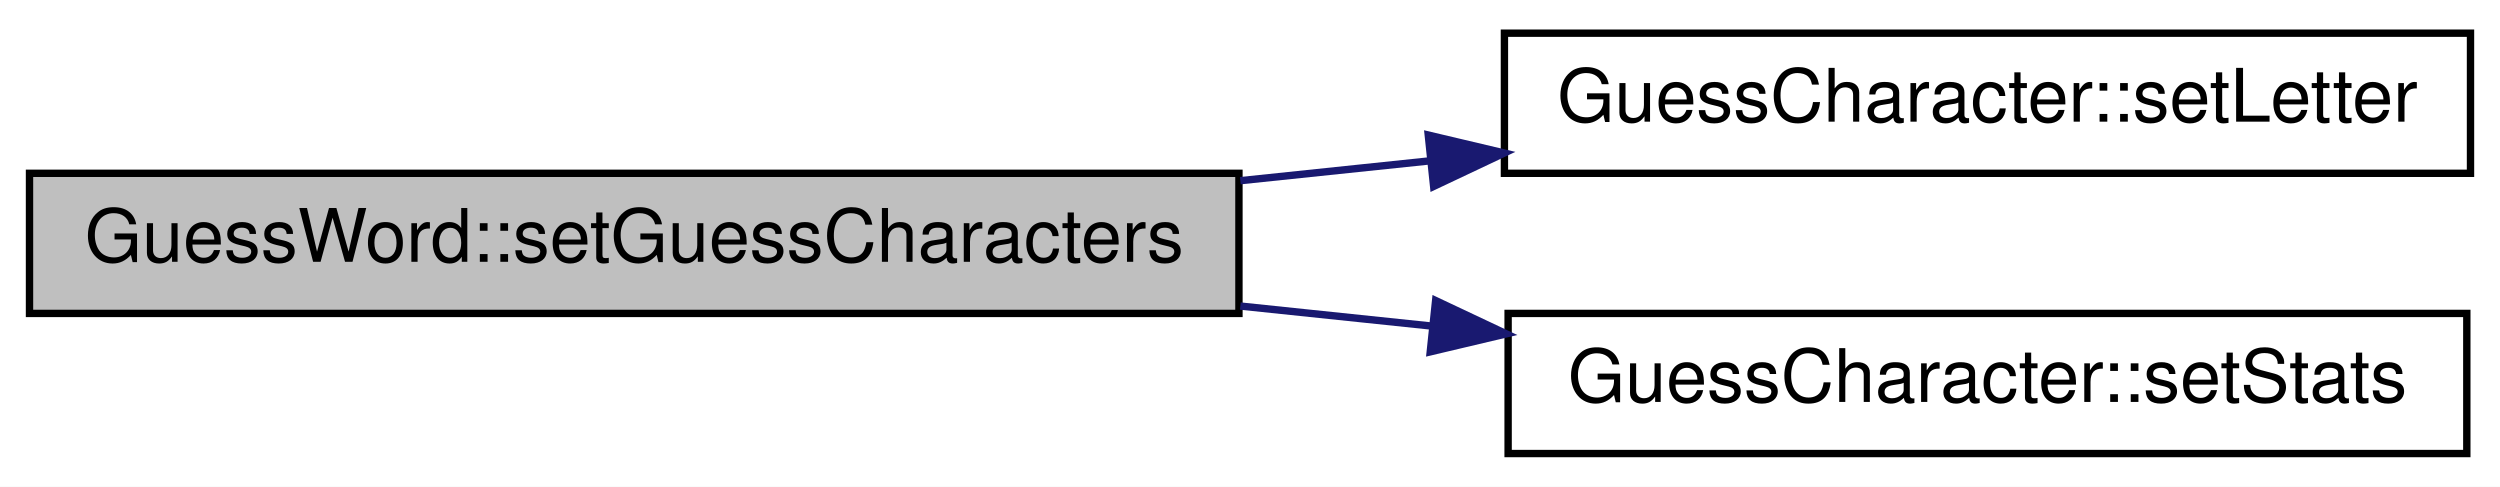
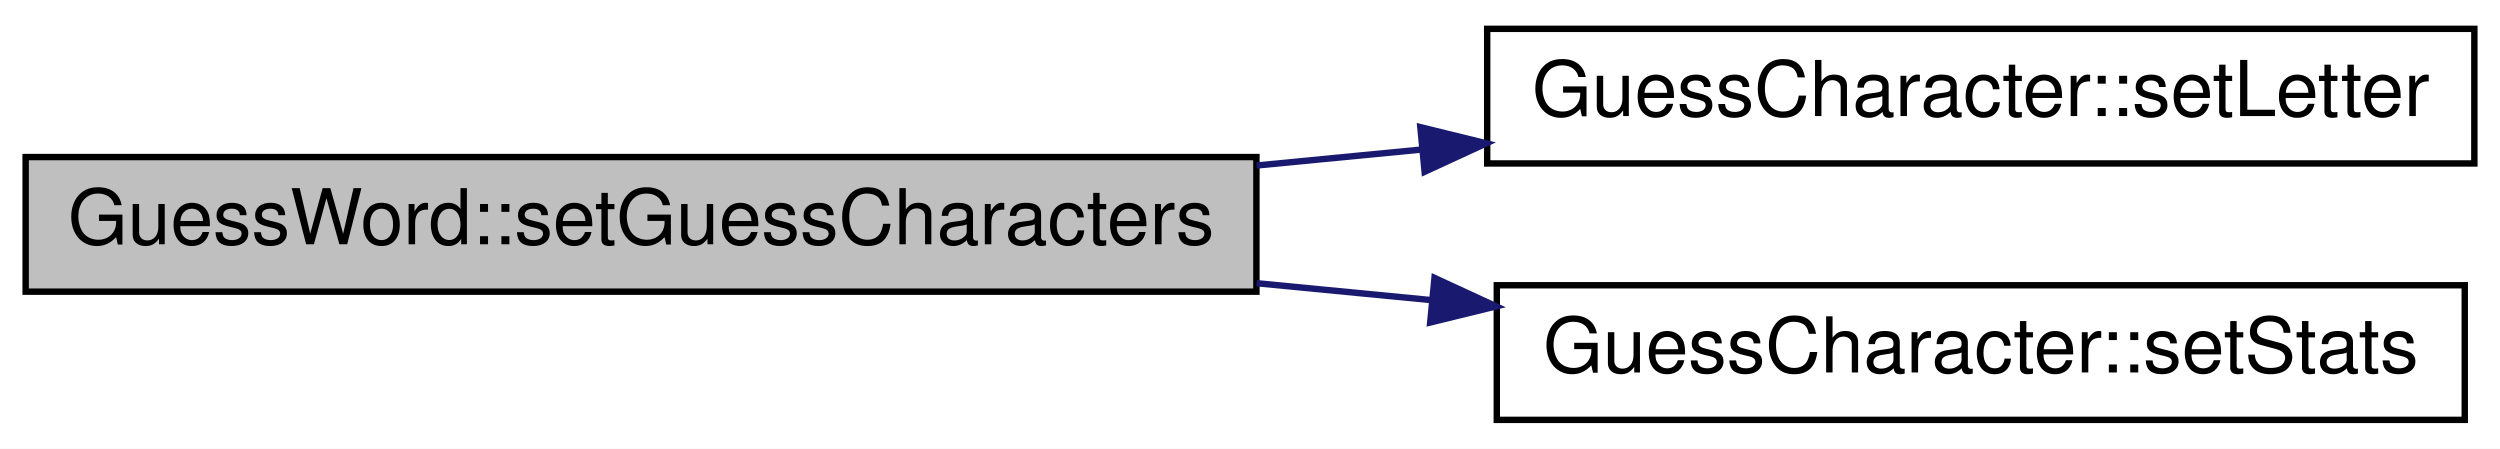
- <svg xmlns="http://www.w3.org/2000/svg" xmlns:xlink="http://www.w3.org/1999/xlink" width="339pt" height="66pt" viewBox="0.00 0.00 339.00 66.00">
-   <g id="graph0" class="graph" transform="scale(1 1) rotate(0) translate(4 62)">
-     <polygon fill="white" stroke="transparent" points="-4,4 -4,-62 335,-62 335,4 -4,4" />
+ <svg xmlns="http://www.w3.org/2000/svg" xmlns:xlink="http://www.w3.org/1999/xlink" width="390pt" height="70pt" viewBox="0.00 0.00 390.00 70.00">
+   <g id="graph0" class="graph" transform="scale(1 1) rotate(0) translate(4 66)">
+     <polygon fill="white" stroke="transparent" points="-4,4 -4,-66 386,-66 386,4 -4,4" />
    <g id="node1" class="node">
      <g id="a_node1">
        <a xlink:title=" ">
-           <polygon fill="#bfbfbf" stroke="black" points="0,-19.5 0,-38.5 164,-38.5 164,-19.5 0,-19.5" />
-           <text text-anchor="middle" x="82" y="-26.5" font-family="Helvetica,sans-Serif" font-size="10.00">GuessWord::setGuessCharacters</text>
+           <polygon fill="#bfbfbf" stroke="black" points="0,-20.5 0,-41.5 192,-41.5 192,-20.5 0,-20.5" />
+           <text text-anchor="middle" x="96" y="-27.9" font-family="Helvetica,sans-Serif" font-size="12.00">GuessWord::setGuessCharacters</text>
        </a>
      </g>
    </g>
    <g id="node2" class="node">
      <g id="a_node2">
        <a xlink:href="class_guess_character.html#a2c4ca4daff3ffad0d2b515e1e52ce775" target="_top" xlink:title=" ">
-           <polygon fill="white" stroke="black" points="200,-38.5 200,-57.5 331,-57.5 331,-38.5 200,-38.5" />
-           <text text-anchor="middle" x="265.5" y="-45.5" font-family="Helvetica,sans-Serif" font-size="10.00">GuessCharacter::setLetter</text>
+           <polygon fill="white" stroke="black" points="228,-40.5 228,-61.5 382,-61.5 382,-40.5 228,-40.5" />
+           <text text-anchor="middle" x="305" y="-47.9" font-family="Helvetica,sans-Serif" font-size="12.00">GuessCharacter::setLetter</text>
        </a>
      </g>
    </g>
    <g id="edge1" class="edge">
-       <path fill="none" stroke="midnightblue" d="M164.19,-37.5C172.72,-38.39 181.35,-39.3 189.8,-40.18" />
-       <polygon fill="midnightblue" stroke="midnightblue" points="189.67,-43.69 199.98,-41.25 190.4,-36.72 189.67,-43.69" />
+       <path fill="none" stroke="midnightblue" d="M192.02,-40.18C200.56,-41.01 209.17,-41.84 217.63,-42.66" />
+       <polygon fill="midnightblue" stroke="midnightblue" points="217.57,-46.17 227.86,-43.64 218.24,-39.2 217.57,-46.17" />
    </g>
    <g id="node3" class="node">
      <g id="a_node3">
        <a xlink:href="class_guess_character.html#af7a35441a9c05a8b280ad1d28b2ebc27" target="_top" xlink:title=" ">
-           <polygon fill="white" stroke="black" points="200.5,-0.5 200.5,-19.5 330.5,-19.5 330.5,-0.5 200.5,-0.5" />
-           <text text-anchor="middle" x="265.5" y="-7.5" font-family="Helvetica,sans-Serif" font-size="10.00">GuessCharacter::setStats</text>
+           <polygon fill="white" stroke="black" points="229.5,-0.5 229.5,-21.5 380.5,-21.5 380.5,-0.5 229.5,-0.5" />
+           <text text-anchor="middle" x="305" y="-7.9" font-family="Helvetica,sans-Serif" font-size="12.00">GuessCharacter::setStats</text>
        </a>
      </g>
    </g>
    <g id="edge2" class="edge">
-       <path fill="none" stroke="midnightblue" d="M164.19,-20.5C172.88,-19.59 181.68,-18.67 190.28,-17.77" />
-       <polygon fill="midnightblue" stroke="midnightblue" points="190.67,-21.25 200.25,-16.73 189.94,-14.29 190.67,-21.25" />
+       <path fill="none" stroke="midnightblue" d="M192.02,-21.82C201.13,-20.94 210.33,-20.05 219.33,-19.18" />
+       <polygon fill="midnightblue" stroke="midnightblue" points="219.78,-22.65 229.4,-18.21 219.11,-15.69 219.78,-22.65" />
    </g>
  </g>
</svg>
